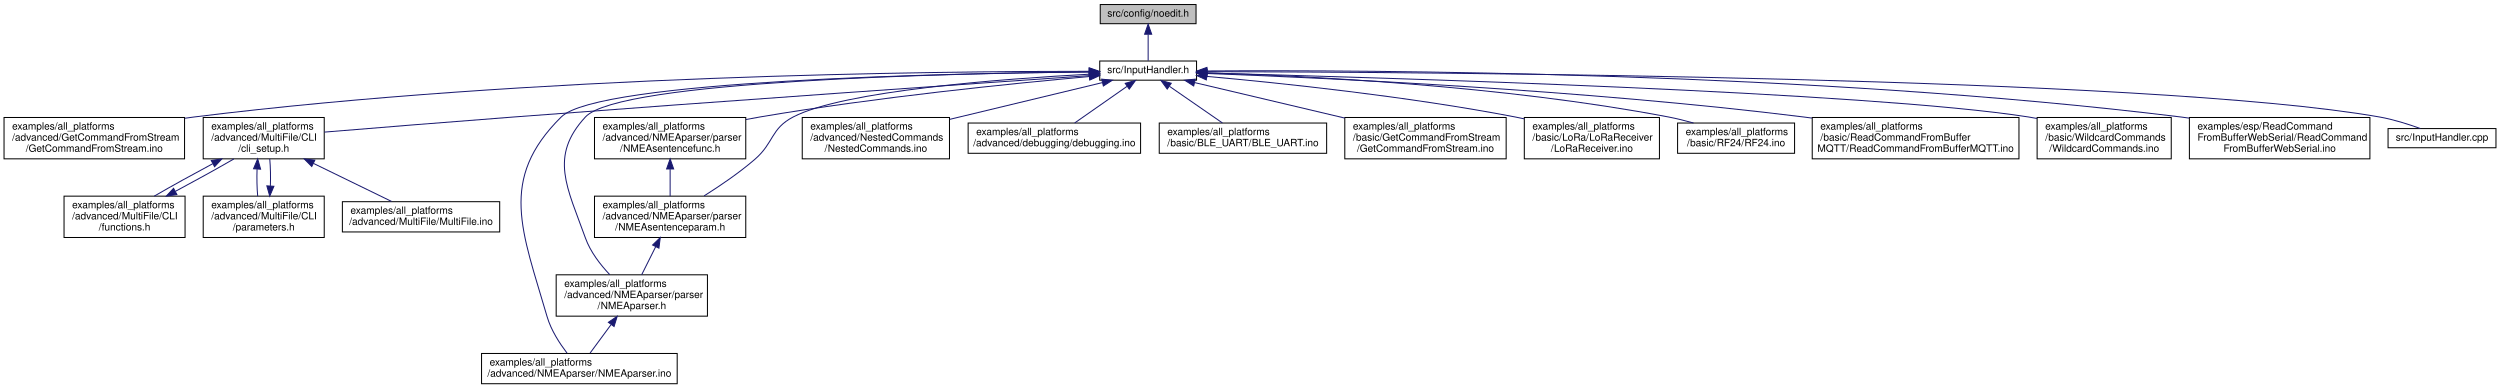
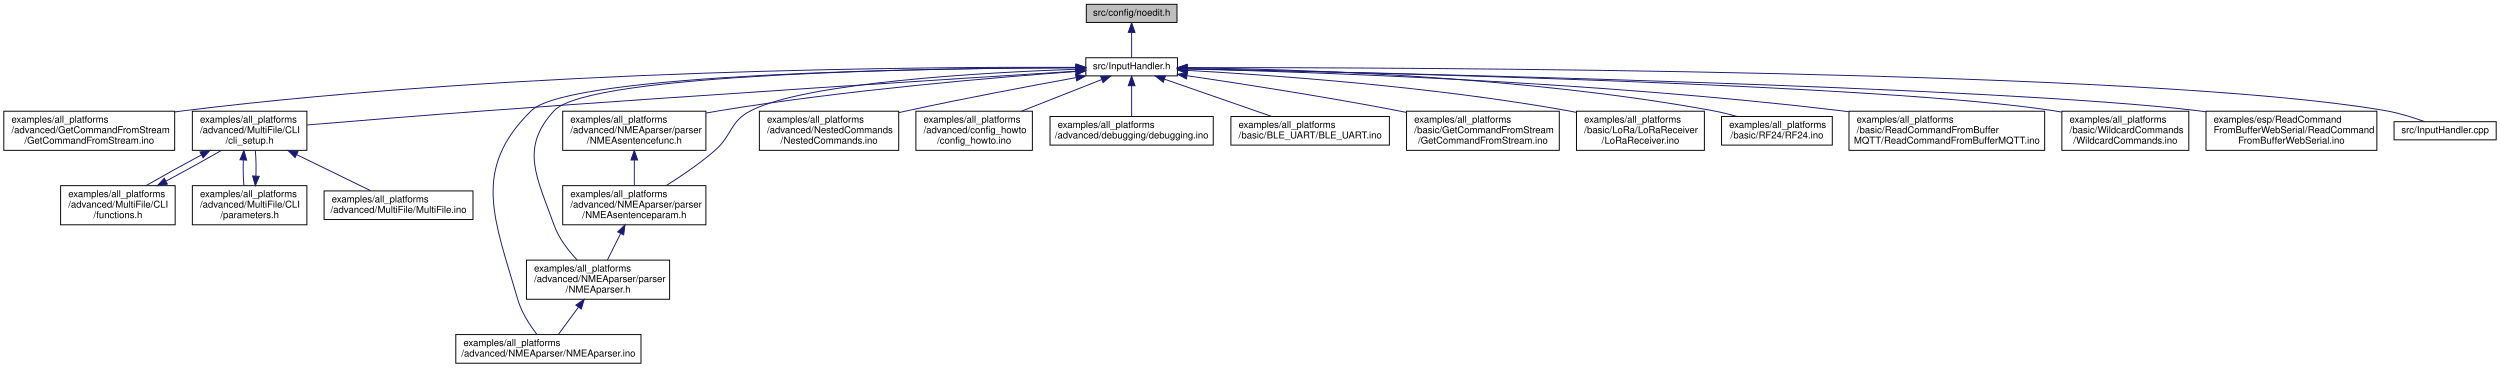
- <svg xmlns="http://www.w3.org/2000/svg" xmlns:xlink="http://www.w3.org/1999/xlink" width="2479pt" height="385pt" viewBox="0.00 0.00 2479.00 385.00">
+ <svg xmlns="http://www.w3.org/2000/svg" xmlns:xlink="http://www.w3.org/1999/xlink" width="2619pt" height="385pt" viewBox="0.00 0.00 2619.00 385.00">
  <g id="graph0" class="graph" transform="scale(1 1) rotate(0) translate(4 381)">
    <g id="node1" class="node">
      <g id="a_node1">
        <a xlink:title="InputHandler library C includes.">
-           <polygon fill="#bfbfbf" stroke="black" points="1087,-357.5 1087,-376.5 1182,-376.5 1182,-357.5 1087,-357.5" />
-           <text text-anchor="middle" x="1134.5" y="-364.5" font-family="Helvetica,sans-Serif" font-size="10.00">src/config/noedit.h</text>
+           <polygon fill="#bfbfbf" stroke="black" points="1134,-357.5 1134,-376.5 1229,-376.5 1229,-357.5 1134,-357.5" />
+           <text text-anchor="middle" x="1181.5" y="-364.5" font-family="Helvetica,sans-Serif" font-size="10.00">src/config/noedit.h</text>
        </a>
      </g>
    </g>
    <g id="node2" class="node">
      <g id="a_node2">
        <a xlink:href="../../df/dec/_input_handler_8h.html" target="_top" xlink:title="InputHandler library header file.">
-           <polygon fill="none" stroke="black" points="1086.5,-301.5 1086.5,-320.5 1182.5,-320.5 1182.5,-301.5 1086.5,-301.5" />
-           <text text-anchor="middle" x="1134.5" y="-308.5" font-family="Helvetica,sans-Serif" font-size="10.00">src/InputHandler.h</text>
+           <polygon fill="none" stroke="black" points="1133.5,-301.5 1133.5,-320.5 1229.5,-320.5 1229.5,-301.5 1133.5,-301.5" />
+           <text text-anchor="middle" x="1181.5" y="-308.5" font-family="Helvetica,sans-Serif" font-size="10.00">src/InputHandler.h</text>
        </a>
      </g>
    </g>
    <g id="edge1" class="edge">
-       <path fill="none" stroke="midnightblue" d="M1134.5,-346.8C1134.5,-337.91 1134.5,-327.78 1134.5,-320.75" />
-       <polygon fill="midnightblue" stroke="midnightblue" points="1131,-347.08 1134.5,-357.08 1138,-347.08 1131,-347.08" />
+       <path fill="none" stroke="midnightblue" d="M1181.5,-346.8C1181.5,-337.91 1181.5,-327.78 1181.5,-320.75" />
+       <polygon fill="midnightblue" stroke="midnightblue" points="1178,-347.08 1181.5,-357.08 1185,-347.08 1178,-347.08" />
    </g>
    <g id="node3" class="node">
      <g id="a_node3">
        <a xlink:href="../../db/dc6/advanced_2_get_command_from_stream_2_get_command_from_stream_8ino.html" target="_top" xlink:title="An example that demonstrates how to retrieve type-valid arguments from a Stream.">
          <polygon fill="none" stroke="black" points="0,-223.5 0,-264.5 179,-264.5 179,-223.5 0,-223.5" />
          <text text-anchor="start" x="8" y="-252.5" font-family="Helvetica,sans-Serif" font-size="10.00">examples/all_platforms</text>
          <text text-anchor="start" x="8" y="-241.5" font-family="Helvetica,sans-Serif" font-size="10.00">/advanced/GetCommandFromStream</text>
          <text text-anchor="middle" x="89.5" y="-230.5" font-family="Helvetica,sans-Serif" font-size="10.00">/GetCommandFromStream.ino</text>
        </a>
      </g>
    </g>
    <g id="edge2" class="edge">
-       <path fill="none" stroke="midnightblue" d="M1075.76,-310.3C926.78,-310.38 522.33,-306.42 188.5,-265 185.45,-264.62 182.36,-264.2 179.25,-263.75" />
-       <polygon fill="midnightblue" stroke="midnightblue" points="1076.04,-313.8 1086.04,-310.28 1076.03,-306.8 1076.04,-313.8" />
+       <path fill="none" stroke="midnightblue" d="M1123.35,-310.48C969.89,-311.08 541.58,-308.4 188.5,-265 185.45,-264.63 182.36,-264.21 179.24,-263.76" />
+       <polygon fill="midnightblue" stroke="midnightblue" points="1123.5,-313.98 1133.48,-310.44 1123.47,-306.98 1123.5,-313.98" />
    </g>
    <g id="node4" class="node">
      <g id="a_node4">
        <a xlink:href="../../d0/dd9/cli__setup_8h.html" target="_top" xlink:title="setup example for MultiFile.ino">
          <polygon fill="none" stroke="black" points="197.5,-223.5 197.5,-264.5 317.5,-264.5 317.5,-223.5 197.5,-223.5" />
          <text text-anchor="start" x="205.5" y="-252.5" font-family="Helvetica,sans-Serif" font-size="10.00">examples/all_platforms</text>
          <text text-anchor="start" x="205.5" y="-241.5" font-family="Helvetica,sans-Serif" font-size="10.00">/advanced/MultiFile/CLI</text>
          <text text-anchor="middle" x="257.5" y="-230.5" font-family="Helvetica,sans-Serif" font-size="10.00">/cli_setup.h</text>
        </a>
      </g>
    </g>
    <g id="edge3" class="edge">
-       <path fill="none" stroke="midnightblue" d="M1076.37,-306.02C965.38,-298.38 715.63,-280.99 505.5,-265 441.32,-260.12 367.84,-254.14 317.62,-250" />
-       <polygon fill="midnightblue" stroke="midnightblue" points="1076.14,-309.51 1086.35,-306.7 1076.62,-302.53 1076.14,-309.51" />
+       <path fill="none" stroke="midnightblue" d="M1122.93,-306.38C1005.69,-299.07 733.8,-281.8 505.5,-265 441.31,-260.28 367.83,-254.28 317.62,-250.09" />
+       <polygon fill="midnightblue" stroke="midnightblue" points="1122.92,-309.88 1133.12,-307.01 1123.36,-302.9 1122.92,-309.88" />
    </g>
    <g id="node8" class="node">
      <g id="a_node8">
        <a xlink:href="../../dd/d65/_n_m_e_aparser_8ino.html" target="_top" xlink:title="An example that demonstrates how to use InputHandler's public methods to parse NMEA 0183 sentences.">
          <polygon fill="none" stroke="black" points="473.5,-0.5 473.5,-30.5 667.5,-30.5 667.5,-0.5 473.5,-0.5" />
          <text text-anchor="start" x="481.5" y="-18.5" font-family="Helvetica,sans-Serif" font-size="10.00">examples/all_platforms</text>
          <text text-anchor="middle" x="570.5" y="-7.5" font-family="Helvetica,sans-Serif" font-size="10.00">/advanced/NMEAparser/NMEAparser.ino</text>
        </a>
      </g>
    </g>
    <g id="edge9" class="edge">
-       <path fill="none" stroke="midnightblue" d="M1076.05,-309.67C935.83,-308.31 589.21,-301.26 552.5,-265 489.74,-203.01 513.92,-151.73 538.5,-67 542.38,-53.64 550.96,-40.43 558.26,-30.88" />
-       <polygon fill="midnightblue" stroke="midnightblue" points="1076.15,-313.17 1086.18,-309.77 1076.22,-306.17 1076.15,-313.17" />
+       <path fill="none" stroke="midnightblue" d="M1123.08,-310.04C974.8,-309.56 592.69,-304.47 552.5,-265 489.56,-203.19 513.92,-151.73 538.5,-67 542.38,-53.64 550.96,-40.43 558.26,-30.88" />
+       <polygon fill="midnightblue" stroke="midnightblue" points="1123.34,-313.54 1133.35,-310.07 1123.36,-306.54 1123.34,-313.54" />
    </g>
    <g id="node9" class="node">
      <g id="a_node9">
        <a xlink:href="../../da/d60/_n_m_e_aparser_8h.html" target="_top" xlink:title="a class to assist in parsing NMEA 0183 strings">
          <polygon fill="none" stroke="black" points="547.5,-67.5 547.5,-108.5 697.5,-108.5 697.5,-67.5 547.5,-67.5" />
          <text text-anchor="start" x="555.5" y="-96.5" font-family="Helvetica,sans-Serif" font-size="10.00">examples/all_platforms</text>
          <text text-anchor="start" x="555.5" y="-85.5" font-family="Helvetica,sans-Serif" font-size="10.00">/advanced/NMEAparser/parser</text>
          <text text-anchor="middle" x="622.5" y="-74.5" font-family="Helvetica,sans-Serif" font-size="10.00">/NMEAparser.h</text>
        </a>
      </g>
    </g>
    <g id="edge10" class="edge">
-       <path fill="none" stroke="midnightblue" d="M1075.9,-309.66C939.51,-308.27 609.86,-301.16 576.5,-265 540.34,-225.8 558.52,-195.21 576.5,-145 581.42,-131.26 591.33,-118.47 600.69,-108.6" />
-       <polygon fill="midnightblue" stroke="midnightblue" points="1076.12,-313.17 1086.15,-309.76 1076.19,-306.17 1076.12,-313.17" />
+       <path fill="none" stroke="midnightblue" d="M1123.05,-310.06C978.5,-309.61 613.2,-304.53 576.5,-265 540.21,-225.91 558.52,-195.21 576.5,-145 581.42,-131.26 591.33,-118.47 600.69,-108.6" />
+       <polygon fill="midnightblue" stroke="midnightblue" points="1123.07,-313.56 1133.07,-310.09 1123.08,-306.56 1123.07,-313.56" />
    </g>
    <g id="node10" class="node">
      <g id="a_node10">
        <a xlink:href="../../d2/d20/_n_m_e_asentencefunc_8h.html" target="_top" xlink:title="NMEA 0183 sentence functions.">
          <polygon fill="none" stroke="black" points="585.5,-223.5 585.5,-264.5 735.5,-264.5 735.5,-223.5 585.5,-223.5" />
          <text text-anchor="start" x="593.5" y="-252.5" font-family="Helvetica,sans-Serif" font-size="10.00">examples/all_platforms</text>
          <text text-anchor="start" x="593.5" y="-241.5" font-family="Helvetica,sans-Serif" font-size="10.00">/advanced/NMEAparser/parser</text>
          <text text-anchor="middle" x="660.5" y="-230.5" font-family="Helvetica,sans-Serif" font-size="10.00">/NMEAsentencefunc.h</text>
        </a>
      </g>
    </g>
    <g id="edge12" class="edge">
-       <path fill="none" stroke="midnightblue" d="M1075.98,-305.08C1000.28,-298.28 864.5,-284.59 749.5,-265 744.97,-264.23 740.33,-263.38 735.65,-262.47" />
-       <polygon fill="midnightblue" stroke="midnightblue" points="1075.98,-308.6 1086.25,-306 1076.6,-301.62 1075.98,-308.6" />
+       <path fill="none" stroke="midnightblue" d="M1123.29,-306.11C1040.05,-300.06 882.37,-286.77 749.5,-265 744.97,-264.26 740.32,-263.43 735.64,-262.54" />
+       <polygon fill="midnightblue" stroke="midnightblue" points="1123.09,-309.61 1133.31,-306.83 1123.59,-302.63 1123.09,-309.61" />
    </g>
    <g id="node11" class="node">
      <g id="a_node11">
        <a xlink:href="../../da/dff/_n_m_e_asentenceparam_8h.html" target="_top" xlink:title="NMEA 0183 sentence CommandParameters structs.">
          <polygon fill="none" stroke="black" points="585.5,-145.5 585.5,-186.5 735.5,-186.5 735.5,-145.5 585.5,-145.5" />
          <text text-anchor="start" x="593.5" y="-174.5" font-family="Helvetica,sans-Serif" font-size="10.00">examples/all_platforms</text>
          <text text-anchor="start" x="593.5" y="-163.5" font-family="Helvetica,sans-Serif" font-size="10.00">/advanced/NMEAparser/parser</text>
          <text text-anchor="middle" x="660.5" y="-152.5" font-family="Helvetica,sans-Serif" font-size="10.00">/NMEAsentenceparam.h</text>
        </a>
      </g>
    </g>
    <g id="edge15" class="edge">
-       <path fill="none" stroke="midnightblue" d="M1076.21,-307.42C989.73,-302.79 832.29,-291 782.5,-265 760.19,-253.35 763.56,-239.44 744.5,-223 728.97,-209.61 710.09,-196.76 694.17,-186.76" />
-       <polygon fill="midnightblue" stroke="midnightblue" points="1076.22,-310.93 1086.39,-307.95 1076.58,-303.94 1076.22,-310.93" />
+       <path fill="none" stroke="midnightblue" d="M1123.08,-308.45C1027.02,-305.06 840.55,-294.77 782.5,-265 760.1,-253.51 763.56,-239.44 744.5,-223 728.97,-209.61 710.09,-196.76 694.17,-186.76" />
+       <polygon fill="midnightblue" stroke="midnightblue" points="1123.1,-311.95 1133.21,-308.79 1123.34,-304.95 1123.1,-311.95" />
    </g>
    <g id="node12" class="node">
      <g id="a_node12">
        <a xlink:href="../../da/d0f/_nested_commands_8ino.html" target="_top" xlink:title="An example that demonstrates nested subcommands.">
          <polygon fill="none" stroke="black" points="791.5,-223.5 791.5,-264.5 937.5,-264.5 937.5,-223.5 791.5,-223.5" />
          <text text-anchor="start" x="799.5" y="-252.5" font-family="Helvetica,sans-Serif" font-size="10.00">examples/all_platforms</text>
          <text text-anchor="start" x="799.5" y="-241.5" font-family="Helvetica,sans-Serif" font-size="10.00">/advanced/NestedCommands</text>
          <text text-anchor="middle" x="864.5" y="-230.5" font-family="Helvetica,sans-Serif" font-size="10.00">/NestedCommands.ino</text>
        </a>
      </g>
    </g>
    <g id="edge16" class="edge">
-       <path fill="none" stroke="midnightblue" d="M1088.8,-299.01C1050.94,-289.9 995.72,-276.61 947.5,-265 944.33,-264.24 941.09,-263.46 937.82,-262.67" />
-       <polygon fill="midnightblue" stroke="midnightblue" points="1088.46,-302.52 1099,-301.46 1090.09,-295.72 1088.46,-302.52" />
+       <path fill="none" stroke="midnightblue" d="M1123.07,-299.65C1075.42,-291.01 1006.44,-278.04 946.5,-265 943.64,-264.38 940.72,-263.73 937.78,-263.06" />
+       <polygon fill="midnightblue" stroke="midnightblue" points="1122.74,-303.15 1133.2,-301.48 1123.98,-296.26 1122.74,-303.15" />
    </g>
    <g id="node13" class="node">
      <g id="a_node13">
-         <a xlink:href="../../d4/ded/debugging_8ino.html" target="_top" xlink:title="An example that demonstrates how to use built in methods to assist in debugging process settings and ...">
-           <polygon fill="none" stroke="black" points="956,-229 956,-259 1127,-259 1127,-229 956,-229" />
-           <text text-anchor="start" x="964" y="-247" font-family="Helvetica,sans-Serif" font-size="10.00">examples/all_platforms</text>
-           <text text-anchor="middle" x="1041.5" y="-236" font-family="Helvetica,sans-Serif" font-size="10.00">/advanced/debugging/debugging.ino</text>
+         <a xlink:href="../../d1/d98/config__howto_8ino.html" target="_top" xlink:title=" ">
+           <polygon fill="none" stroke="black" points="955.5,-223.5 955.5,-264.5 1077.5,-264.5 1077.5,-223.5 955.5,-223.5" />
+           <text text-anchor="start" x="963.5" y="-252.5" font-family="Helvetica,sans-Serif" font-size="10.00">examples/all_platforms</text>
+           <text text-anchor="start" x="963.5" y="-241.5" font-family="Helvetica,sans-Serif" font-size="10.00">/advanced/config_howto</text>
+           <text text-anchor="middle" x="1016.5" y="-230.5" font-family="Helvetica,sans-Serif" font-size="10.00">/config_howto.ino</text>
        </a>
      </g>
    </g>
    <g id="edge17" class="edge">
-       <path fill="none" stroke="midnightblue" d="M1113.54,-295.35C1098.02,-284.5 1076.99,-269.8 1061.66,-259.09" />
-       <polygon fill="midnightblue" stroke="midnightblue" points="1111.76,-298.37 1121.96,-301.23 1115.77,-292.64 1111.76,-298.37" />
+       <path fill="none" stroke="midnightblue" d="M1150.06,-297.62C1126.41,-288.3 1093.53,-275.35 1066.32,-264.63" />
+       <polygon fill="midnightblue" stroke="midnightblue" points="1149,-300.96 1159.59,-301.37 1151.57,-294.45 1149,-300.96" />
    </g>
    <g id="node14" class="node">
      <g id="a_node14">
-         <a xlink:href="../../db/d8e/_b_l_e___u_a_r_t_8ino.html" target="_top" xlink:title=" ">
-           <polygon fill="none" stroke="black" points="1145.5,-229 1145.5,-259 1311.5,-259 1311.5,-229 1145.5,-229" />
-           <text text-anchor="start" x="1153.5" y="-247" font-family="Helvetica,sans-Serif" font-size="10.00">examples/all_platforms</text>
-           <text text-anchor="middle" x="1228.5" y="-236" font-family="Helvetica,sans-Serif" font-size="10.00">/basic/BLE_UART/BLE_UART.ino</text>
+         <a xlink:href="../../d4/ded/debugging_8ino.html" target="_top" xlink:title="An example that demonstrates how to use built in methods to assist in debugging process settings and ...">
+           <polygon fill="none" stroke="black" points="1096,-229 1096,-259 1267,-259 1267,-229 1096,-229" />
+           <text text-anchor="start" x="1104" y="-247" font-family="Helvetica,sans-Serif" font-size="10.00">examples/all_platforms</text>
+           <text text-anchor="middle" x="1181.5" y="-236" font-family="Helvetica,sans-Serif" font-size="10.00">/advanced/debugging/debugging.ino</text>
        </a>
      </g>
    </g>
    <g id="edge18" class="edge">
-       <path fill="none" stroke="midnightblue" d="M1155.69,-295.35C1171.38,-284.5 1192.63,-269.8 1208.13,-259.09" />
-       <polygon fill="midnightblue" stroke="midnightblue" points="1153.41,-292.67 1147.18,-301.23 1157.39,-298.43 1153.41,-292.67" />
+       <path fill="none" stroke="midnightblue" d="M1181.5,-290.91C1181.5,-280.72 1181.5,-268.4 1181.5,-259.09" />
+       <polygon fill="midnightblue" stroke="midnightblue" points="1178,-291.23 1181.5,-301.23 1185,-291.23 1178,-291.23" />
    </g>
    <g id="node15" class="node">
      <g id="a_node15">
-         <a xlink:href="../../d7/d82/basic_2_get_command_from_stream_2_get_command_from_stream_8ino.html" target="_top" xlink:title="A basic InputHandler demonstration.">
-           <polygon fill="none" stroke="black" points="1329.5,-223.5 1329.5,-264.5 1489.5,-264.5 1489.5,-223.5 1329.5,-223.5" />
-           <text text-anchor="start" x="1337.5" y="-252.5" font-family="Helvetica,sans-Serif" font-size="10.00">examples/all_platforms</text>
-           <text text-anchor="start" x="1337.5" y="-241.5" font-family="Helvetica,sans-Serif" font-size="10.00">/basic/GetCommandFromStream</text>
-           <text text-anchor="middle" x="1409.5" y="-230.5" font-family="Helvetica,sans-Serif" font-size="10.00">/GetCommandFromStream.ino</text>
+         <a xlink:href="../../db/d8e/_b_l_e___u_a_r_t_8ino.html" target="_top" xlink:title=" ">
+           <polygon fill="none" stroke="black" points="1285.5,-229 1285.5,-259 1451.5,-259 1451.5,-229 1285.5,-229" />
+           <text text-anchor="start" x="1293.5" y="-247" font-family="Helvetica,sans-Serif" font-size="10.00">examples/all_platforms</text>
+           <text text-anchor="middle" x="1368.5" y="-236" font-family="Helvetica,sans-Serif" font-size="10.00">/basic/BLE_UART/BLE_UART.ino</text>
        </a>
      </g>
    </g>
    <g id="edge19" class="edge">
-       <path fill="none" stroke="midnightblue" d="M1180.61,-299.1C1221.16,-289.52 1281.09,-275.35 1329.45,-263.92" />
-       <polygon fill="midnightblue" stroke="midnightblue" points="1179.66,-295.73 1170.73,-301.44 1181.27,-302.54 1179.66,-295.73" />
+       <path fill="none" stroke="midnightblue" d="M1216.05,-297.99C1247.75,-286.97 1294.73,-270.64 1328.14,-259.03" />
+       <polygon fill="midnightblue" stroke="midnightblue" points="1214.63,-294.78 1206.33,-301.37 1216.93,-301.39 1214.63,-294.78" />
    </g>
    <g id="node16" class="node">
      <g id="a_node16">
-         <a xlink:href="../../dc/d05/_lo_ra_receiver_8ino.html" target="_top" xlink:title=" ">
-           <polygon fill="none" stroke="black" points="1507.5,-223.5 1507.5,-264.5 1641.5,-264.5 1641.5,-223.5 1507.5,-223.5" />
-           <text text-anchor="start" x="1515.5" y="-252.5" font-family="Helvetica,sans-Serif" font-size="10.00">examples/all_platforms</text>
-           <text text-anchor="start" x="1515.5" y="-241.5" font-family="Helvetica,sans-Serif" font-size="10.00">/basic/LoRa/LoRaReceiver</text>
-           <text text-anchor="middle" x="1574.5" y="-230.5" font-family="Helvetica,sans-Serif" font-size="10.00">/LoRaReceiver.ino</text>
+         <a xlink:href="../../d7/d82/basic_2_get_command_from_stream_2_get_command_from_stream_8ino.html" target="_top" xlink:title="A basic InputHandler demonstration.">
+           <polygon fill="none" stroke="black" points="1469.5,-223.5 1469.5,-264.5 1629.5,-264.5 1629.5,-223.5 1469.5,-223.5" />
+           <text text-anchor="start" x="1477.5" y="-252.5" font-family="Helvetica,sans-Serif" font-size="10.00">examples/all_platforms</text>
+           <text text-anchor="start" x="1477.5" y="-241.5" font-family="Helvetica,sans-Serif" font-size="10.00">/basic/GetCommandFromStream</text>
+           <text text-anchor="middle" x="1549.5" y="-230.5" font-family="Helvetica,sans-Serif" font-size="10.00">/GetCommandFromStream.ino</text>
        </a>
      </g>
    </g>
    <g id="edge20" class="edge">
-       <path fill="none" stroke="midnightblue" d="M1192.77,-305.23C1264.96,-298.76 1391.52,-285.59 1498.5,-265 1501.45,-264.43 1504.45,-263.82 1507.48,-263.16" />
-       <polygon fill="midnightblue" stroke="midnightblue" points="1192.17,-301.77 1182.52,-306.13 1192.79,-308.74 1192.17,-301.77" />
+       <path fill="none" stroke="midnightblue" d="M1239.73,-301.67C1296.3,-293.32 1384.53,-279.65 1460.5,-265 1463.45,-264.43 1466.46,-263.84 1469.49,-263.22" />
+       <polygon fill="midnightblue" stroke="midnightblue" points="1238.93,-298.25 1229.54,-303.16 1239.95,-305.17 1238.93,-298.25" />
    </g>
    <g id="node17" class="node">
      <g id="a_node17">
-         <a xlink:href="../../d8/da2/_r_f24_8ino.html" target="_top" xlink:title=" ">
-           <polygon fill="none" stroke="black" points="1659.5,-229 1659.5,-259 1775.5,-259 1775.5,-229 1659.5,-229" />
-           <text text-anchor="start" x="1667.5" y="-247" font-family="Helvetica,sans-Serif" font-size="10.00">examples/all_platforms</text>
-           <text text-anchor="middle" x="1717.5" y="-236" font-family="Helvetica,sans-Serif" font-size="10.00">/basic/RF24/RF24.ino</text>
+         <a xlink:href="../../dc/d05/_lo_ra_receiver_8ino.html" target="_top" xlink:title=" ">
+           <polygon fill="none" stroke="black" points="1647.5,-223.5 1647.5,-264.5 1781.5,-264.5 1781.5,-223.5 1647.5,-223.5" />
+           <text text-anchor="start" x="1655.5" y="-252.5" font-family="Helvetica,sans-Serif" font-size="10.00">examples/all_platforms</text>
+           <text text-anchor="start" x="1655.5" y="-241.5" font-family="Helvetica,sans-Serif" font-size="10.00">/basic/LoRa/LoRaReceiver</text>
+           <text text-anchor="middle" x="1714.5" y="-230.5" font-family="Helvetica,sans-Serif" font-size="10.00">/LoRaReceiver.ino</text>
        </a>
      </g>
    </g>
    <g id="edge21" class="edge">
-       <path fill="none" stroke="midnightblue" d="M1192.71,-308.77C1288.83,-305.87 1486.44,-296.3 1650.5,-265 1658.61,-263.45 1667.14,-261.32 1675.29,-259.01" />
-       <polygon fill="midnightblue" stroke="midnightblue" points="1192.5,-305.27 1182.61,-309.06 1192.71,-312.27 1192.5,-305.27" />
+       <path fill="none" stroke="midnightblue" d="M1239.77,-307.24C1327.02,-302.43 1496.55,-290.5 1638.5,-265 1641.45,-264.47 1644.46,-263.88 1647.49,-263.25" />
+       <polygon fill="midnightblue" stroke="midnightblue" points="1239.34,-303.75 1229.54,-307.79 1239.72,-310.74 1239.34,-303.75" />
    </g>
    <g id="node18" class="node">
      <g id="a_node18">
-         <a xlink:href="../../df/d23/_read_command_from_buffer_m_q_t_t_8ino.html" target="_top" xlink:title="An example that demonstrates receiving commands and sending an echo over MQTT.">
-           <polygon fill="none" stroke="black" points="1793,-223.5 1793,-264.5 1998,-264.5 1998,-223.5 1793,-223.5" />
-           <text text-anchor="start" x="1801" y="-252.5" font-family="Helvetica,sans-Serif" font-size="10.00">examples/all_platforms</text>
-           <text text-anchor="start" x="1801" y="-241.5" font-family="Helvetica,sans-Serif" font-size="10.00">/basic/ReadCommandFromBuffer</text>
-           <text text-anchor="middle" x="1895.5" y="-230.5" font-family="Helvetica,sans-Serif" font-size="10.00">MQTT/ReadCommandFromBufferMQTT.ino</text>
+         <a xlink:href="../../d8/da2/_r_f24_8ino.html" target="_top" xlink:title=" ">
+           <polygon fill="none" stroke="black" points="1799.5,-229 1799.5,-259 1915.5,-259 1915.5,-229 1799.5,-229" />
+           <text text-anchor="start" x="1807.5" y="-247" font-family="Helvetica,sans-Serif" font-size="10.00">examples/all_platforms</text>
+           <text text-anchor="middle" x="1857.5" y="-236" font-family="Helvetica,sans-Serif" font-size="10.00">/basic/RF24/RF24.ino</text>
        </a>
      </g>
    </g>
    <g id="edge22" class="edge">
-       <path fill="none" stroke="midnightblue" d="M1193.04,-308.09C1307.19,-303.89 1567.33,-292 1784.5,-265 1787.22,-264.66 1789.98,-264.3 1792.75,-263.92" />
-       <polygon fill="midnightblue" stroke="midnightblue" points="1192.65,-304.6 1182.78,-308.46 1192.9,-311.6 1192.65,-304.6" />
+       <path fill="none" stroke="midnightblue" d="M1239.85,-309.87C1348.93,-308.69 1590.75,-301.74 1790.5,-265 1798.62,-263.51 1807.15,-261.4 1815.31,-259.1" />
+       <polygon fill="midnightblue" stroke="midnightblue" points="1239.68,-306.37 1229.72,-309.96 1239.75,-313.37 1239.68,-306.37" />
    </g>
    <g id="node19" class="node">
      <g id="a_node19">
-         <a xlink:href="../../d1/d96/_wildcard_commands_8ino.html" target="_top" xlink:title="An example that demonstrates wildcard commands.">
-           <polygon fill="none" stroke="black" points="2016,-223.5 2016,-264.5 2149,-264.5 2149,-223.5 2016,-223.5" />
-           <text text-anchor="start" x="2024" y="-252.5" font-family="Helvetica,sans-Serif" font-size="10.00">examples/all_platforms</text>
-           <text text-anchor="start" x="2024" y="-241.5" font-family="Helvetica,sans-Serif" font-size="10.00">/basic/WildcardCommands</text>
-           <text text-anchor="middle" x="2082.5" y="-230.5" font-family="Helvetica,sans-Serif" font-size="10.00">/WildcardCommands.ino</text>
+         <a xlink:href="../../df/d23/_read_command_from_buffer_m_q_t_t_8ino.html" target="_top" xlink:title="An example that demonstrates receiving commands and sending an echo over MQTT.">
+           <polygon fill="none" stroke="black" points="1933,-223.5 1933,-264.5 2138,-264.5 2138,-223.5 1933,-223.5" />
+           <text text-anchor="start" x="1941" y="-252.5" font-family="Helvetica,sans-Serif" font-size="10.00">examples/all_platforms</text>
+           <text text-anchor="start" x="1941" y="-241.5" font-family="Helvetica,sans-Serif" font-size="10.00">/basic/ReadCommandFromBuffer</text>
+           <text text-anchor="middle" x="2035.5" y="-230.5" font-family="Helvetica,sans-Serif" font-size="10.00">MQTT/ReadCommandFromBufferMQTT.ino</text>
        </a>
      </g>
    </g>
    <g id="edge23" class="edge">
-       <path fill="none" stroke="midnightblue" d="M1192.85,-308.58C1361.87,-304.23 1849.83,-289.81 2007.5,-265 2010.3,-264.56 2013.14,-264.06 2016,-263.51" />
-       <polygon fill="midnightblue" stroke="midnightblue" points="1192.56,-305.09 1182.66,-308.84 1192.74,-312.09 1192.56,-305.09" />
+       <path fill="none" stroke="midnightblue" d="M1240.1,-308.8C1365.86,-305.7 1670.84,-295.43 1924.5,-265 1927.22,-264.67 1929.98,-264.32 1932.76,-263.95" />
+       <polygon fill="midnightblue" stroke="midnightblue" points="1239.83,-305.3 1229.92,-309.04 1240,-312.3 1239.83,-305.3" />
    </g>
    <g id="node20" class="node">
      <g id="a_node20">
-         <a xlink:href="../../d3/dce/_read_command_from_buffer_web_serial_8ino.html" target="_top" xlink:title="An example that uses ReadCommandFromBuffer and WebSerial.">
-           <polygon fill="none" stroke="black" points="2167,-223.5 2167,-264.5 2346,-264.5 2346,-223.5 2167,-223.5" />
-           <text text-anchor="start" x="2175" y="-252.5" font-family="Helvetica,sans-Serif" font-size="10.00">examples/esp/ReadCommand</text>
-           <text text-anchor="start" x="2175" y="-241.5" font-family="Helvetica,sans-Serif" font-size="10.00">FromBufferWebSerial/ReadCommand</text>
-           <text text-anchor="middle" x="2256.5" y="-230.5" font-family="Helvetica,sans-Serif" font-size="10.00">FromBufferWebSerial.ino</text>
+         <a xlink:href="../../d1/d96/_wildcard_commands_8ino.html" target="_top" xlink:title="An example that demonstrates wildcard commands.">
+           <polygon fill="none" stroke="black" points="2156,-223.5 2156,-264.5 2289,-264.5 2289,-223.5 2156,-223.5" />
+           <text text-anchor="start" x="2164" y="-252.5" font-family="Helvetica,sans-Serif" font-size="10.00">examples/all_platforms</text>
+           <text text-anchor="start" x="2164" y="-241.5" font-family="Helvetica,sans-Serif" font-size="10.00">/basic/WildcardCommands</text>
+           <text text-anchor="middle" x="2222.5" y="-230.5" font-family="Helvetica,sans-Serif" font-size="10.00">/WildcardCommands.ino</text>
        </a>
      </g>
    </g>
    <g id="edge24" class="edge">
-       <path fill="none" stroke="midnightblue" d="M1193.07,-310.64C1350.11,-311.67 1793.35,-310 2158.5,-265 2161.26,-264.66 2164.05,-264.28 2166.87,-263.88" />
-       <polygon fill="midnightblue" stroke="midnightblue" points="1192.73,-307.14 1182.71,-310.57 1192.68,-314.14 1192.73,-307.14" />
+       <path fill="none" stroke="midnightblue" d="M1239.8,-308.92C1420.72,-305.31 1971.01,-292.32 2147.5,-265 2150.16,-264.59 2152.87,-264.12 2155.59,-263.6" />
+       <polygon fill="midnightblue" stroke="midnightblue" points="1239.62,-305.42 1229.69,-309.12 1239.75,-312.42 1239.62,-305.42" />
    </g>
    <g id="node21" class="node">
      <g id="a_node21">
+         <a xlink:href="../../d3/dce/_read_command_from_buffer_web_serial_8ino.html" target="_top" xlink:title="An example that uses ReadCommandFromBuffer and WebSerial.">
+           <polygon fill="none" stroke="black" points="2307,-223.5 2307,-264.5 2486,-264.5 2486,-223.5 2307,-223.5" />
+           <text text-anchor="start" x="2315" y="-252.5" font-family="Helvetica,sans-Serif" font-size="10.00">examples/esp/ReadCommand</text>
+           <text text-anchor="start" x="2315" y="-241.5" font-family="Helvetica,sans-Serif" font-size="10.00">FromBufferWebSerial/ReadCommand</text>
+           <text text-anchor="middle" x="2396.5" y="-230.5" font-family="Helvetica,sans-Serif" font-size="10.00">FromBufferWebSerial.ino</text>
+         </a>
+       </g>
+     </g>
+     <g id="edge25" class="edge">
+       <path fill="none" stroke="midnightblue" d="M1239.86,-308.89C1438.95,-304.91 2090.53,-290.24 2298.5,-265 2301.26,-264.67 2304.05,-264.29 2306.87,-263.89" />
+       <polygon fill="midnightblue" stroke="midnightblue" points="1239.54,-305.4 1229.61,-309.09 1239.68,-312.4 1239.54,-305.4" />
+     </g>
+     <g id="node22" class="node">
+       <g id="a_node22">
        <a xlink:href="../../dd/dec/_input_handler_8cpp.html" target="_top" xlink:title="InputHandler library cpp file.">
-           <polygon fill="none" stroke="black" points="2364,-234.5 2364,-253.5 2471,-253.5 2471,-234.5 2364,-234.5" />
-           <text text-anchor="middle" x="2417.5" y="-241.5" font-family="Helvetica,sans-Serif" font-size="10.00">src/InputHandler.cpp</text>
-         </a>
-       </g>
-     </g>
-     <g id="edge25" class="edge">
-       <path fill="none" stroke="midnightblue" d="M1193.04,-309.97C1404.48,-309.53 2128.11,-305.07 2355.5,-265 2369.31,-262.57 2384.29,-257.8 2396.06,-253.53" />
-       <polygon fill="midnightblue" stroke="midnightblue" points="1192.77,-306.47 1182.78,-309.99 1192.78,-313.47 1192.77,-306.47" />
+           <polygon fill="none" stroke="black" points="2504,-234.5 2504,-253.5 2611,-253.5 2611,-234.5 2504,-234.5" />
+           <text text-anchor="middle" x="2557.5" y="-241.5" font-family="Helvetica,sans-Serif" font-size="10.00">src/InputHandler.cpp</text>
+         </a>
+       </g>
+     </g>
+     <g id="edge26" class="edge">
+       <path fill="none" stroke="midnightblue" d="M1239.66,-310.15C1460.77,-310.38 2248.99,-308.11 2495.5,-265 2509.31,-262.58 2524.29,-257.82 2536.07,-253.54" />
+       <polygon fill="midnightblue" stroke="midnightblue" points="1239.57,-306.65 1229.57,-310.14 1239.56,-313.65 1239.57,-306.65" />
    </g>
    <g id="node5" class="node">
      <g id="a_node5">
        <a xlink:href="../../d8/d5c/functions_8h.html" target="_top" xlink:title="Functions for MultiFile.ino.">
          <polygon fill="none" stroke="black" points="59.5,-145.5 59.5,-186.5 179.5,-186.5 179.5,-145.5 59.5,-145.5" />
          <text text-anchor="start" x="67.5" y="-174.5" font-family="Helvetica,sans-Serif" font-size="10.00">examples/all_platforms</text>
          <text text-anchor="start" x="67.5" y="-163.5" font-family="Helvetica,sans-Serif" font-size="10.00">/advanced/MultiFile/CLI</text>
          <text text-anchor="middle" x="119.5" y="-152.5" font-family="Helvetica,sans-Serif" font-size="10.00">/functions.h</text>
        </a>
      </g>
    </g>
    <g id="edge4" class="edge">
      <path fill="none" stroke="midnightblue" d="M206.89,-218.63C187.4,-208.24 165.82,-196.29 148.94,-186.51" />
      <polygon fill="midnightblue" stroke="midnightblue" points="205.5,-221.85 215.97,-223.43 208.77,-215.66 205.5,-221.85" />
    </g>
    <g id="node6" class="node">
      <g id="a_node6">
        <a xlink:href="../../d6/d3b/parameters_8h.html" target="_top" xlink:title="Parameters and CommandConstructor objects for MultiFile.ino.">
          <polygon fill="none" stroke="black" points="197.5,-145.5 197.5,-186.5 317.5,-186.5 317.5,-145.5 197.5,-145.5" />
          <text text-anchor="start" x="205.5" y="-174.5" font-family="Helvetica,sans-Serif" font-size="10.00">examples/all_platforms</text>
          <text text-anchor="start" x="205.5" y="-163.5" font-family="Helvetica,sans-Serif" font-size="10.00">/advanced/MultiFile/CLI</text>
          <text text-anchor="middle" x="257.5" y="-152.5" font-family="Helvetica,sans-Serif" font-size="10.00">/parameters.h</text>
        </a>
      </g>
    </g>
    <g id="edge6" class="edge">
      <path fill="none" stroke="midnightblue" d="M250.9,-213.3C250.58,-204.3 250.78,-194.65 251.52,-186.51" />
      <polygon fill="midnightblue" stroke="midnightblue" points="247.41,-213.66 251.51,-223.43 254.4,-213.23 247.41,-213.66" />
    </g>
    <g id="node7" class="node">
      <g id="a_node7">
        <a xlink:href="../../d6/d12/_multi_file_8ino.html" target="_top" xlink:title="An example that demonstrates multiple file setup.">
          <polygon fill="none" stroke="black" points="335.5,-151 335.5,-181 491.5,-181 491.5,-151 335.5,-151" />
          <text text-anchor="start" x="343.5" y="-169" font-family="Helvetica,sans-Serif" font-size="10.00">examples/all_platforms</text>
          <text text-anchor="middle" x="413.5" y="-158" font-family="Helvetica,sans-Serif" font-size="10.00">/advanced/MultiFile/MultiFile.ino</text>
        </a>
      </g>
    </g>
    <g id="edge8" class="edge">
      <path fill="none" stroke="midnightblue" d="M306.82,-218.97C332.31,-206.55 362.54,-191.83 384.3,-181.23" />
      <polygon fill="midnightblue" stroke="midnightblue" points="305.13,-215.9 297.67,-223.43 308.2,-222.19 305.13,-215.9" />
    </g>
    <g id="edge5" class="edge">
      <path fill="none" stroke="midnightblue" d="M169.97,-191.3C189.46,-201.68 211.04,-213.63 227.95,-223.43" />
      <polygon fill="midnightblue" stroke="midnightblue" points="171.38,-188.09 160.9,-186.51 168.1,-194.27 171.38,-188.09" />
    </g>
    <g id="edge7" class="edge">
      <path fill="none" stroke="midnightblue" d="M264.1,-196.63C264.42,-205.62 264.22,-215.27 263.49,-223.43" />
      <polygon fill="midnightblue" stroke="midnightblue" points="267.59,-196.27 263.48,-186.51 260.6,-196.7 267.59,-196.27" />
    </g>
    <g id="edge11" class="edge">
      <path fill="none" stroke="midnightblue" d="M601.95,-59.14C594.82,-49.47 587.11,-39.02 581.12,-30.89" />
      <polygon fill="midnightblue" stroke="midnightblue" points="599.26,-61.39 608.02,-67.36 604.9,-57.24 599.26,-61.39" />
    </g>
    <g id="edge13" class="edge">
      <path fill="none" stroke="midnightblue" d="M660.5,-213.3C660.5,-204.3 660.5,-194.65 660.5,-186.51" />
      <polygon fill="midnightblue" stroke="midnightblue" points="657,-213.43 660.5,-223.43 664,-213.43 657,-213.43" />
    </g>
    <g id="edge14" class="edge">
      <path fill="none" stroke="midnightblue" d="M646.23,-136.47C641.57,-127.14 636.5,-117.01 632.25,-108.51" />
      <polygon fill="midnightblue" stroke="midnightblue" points="643.11,-138.05 650.71,-145.43 649.37,-134.92 643.11,-138.05" />
    </g>
  </g>
</svg>
